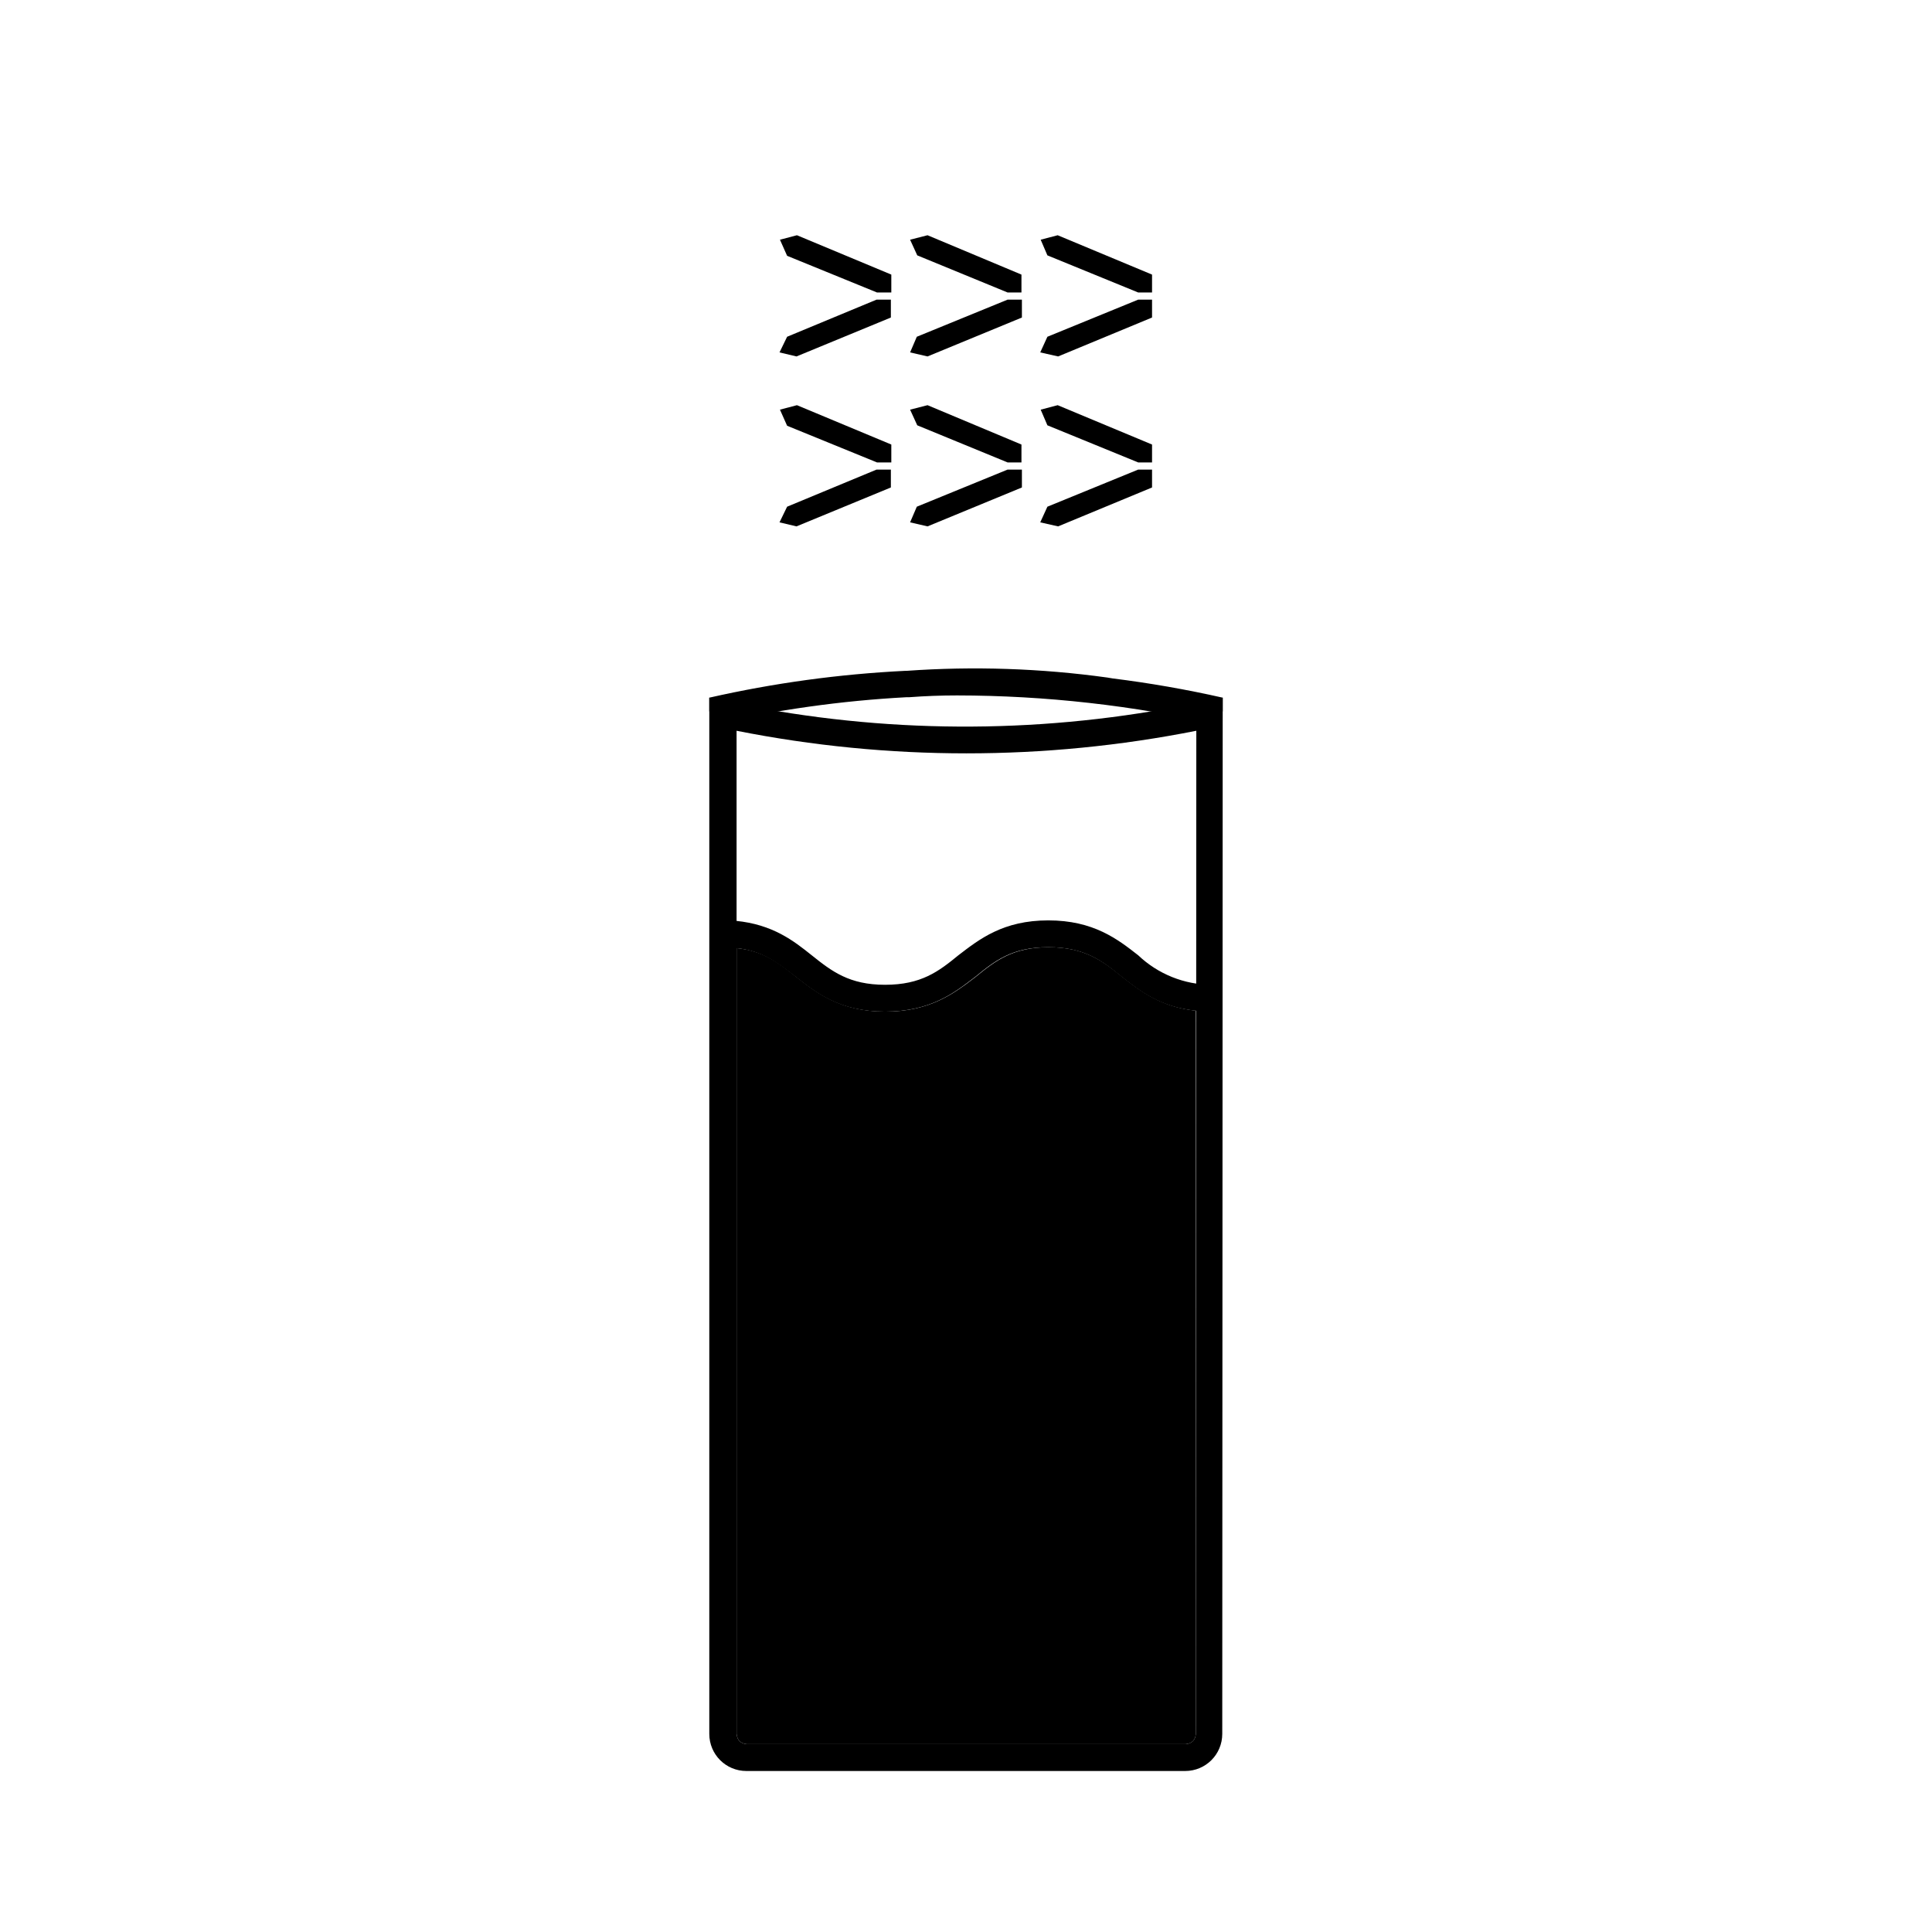
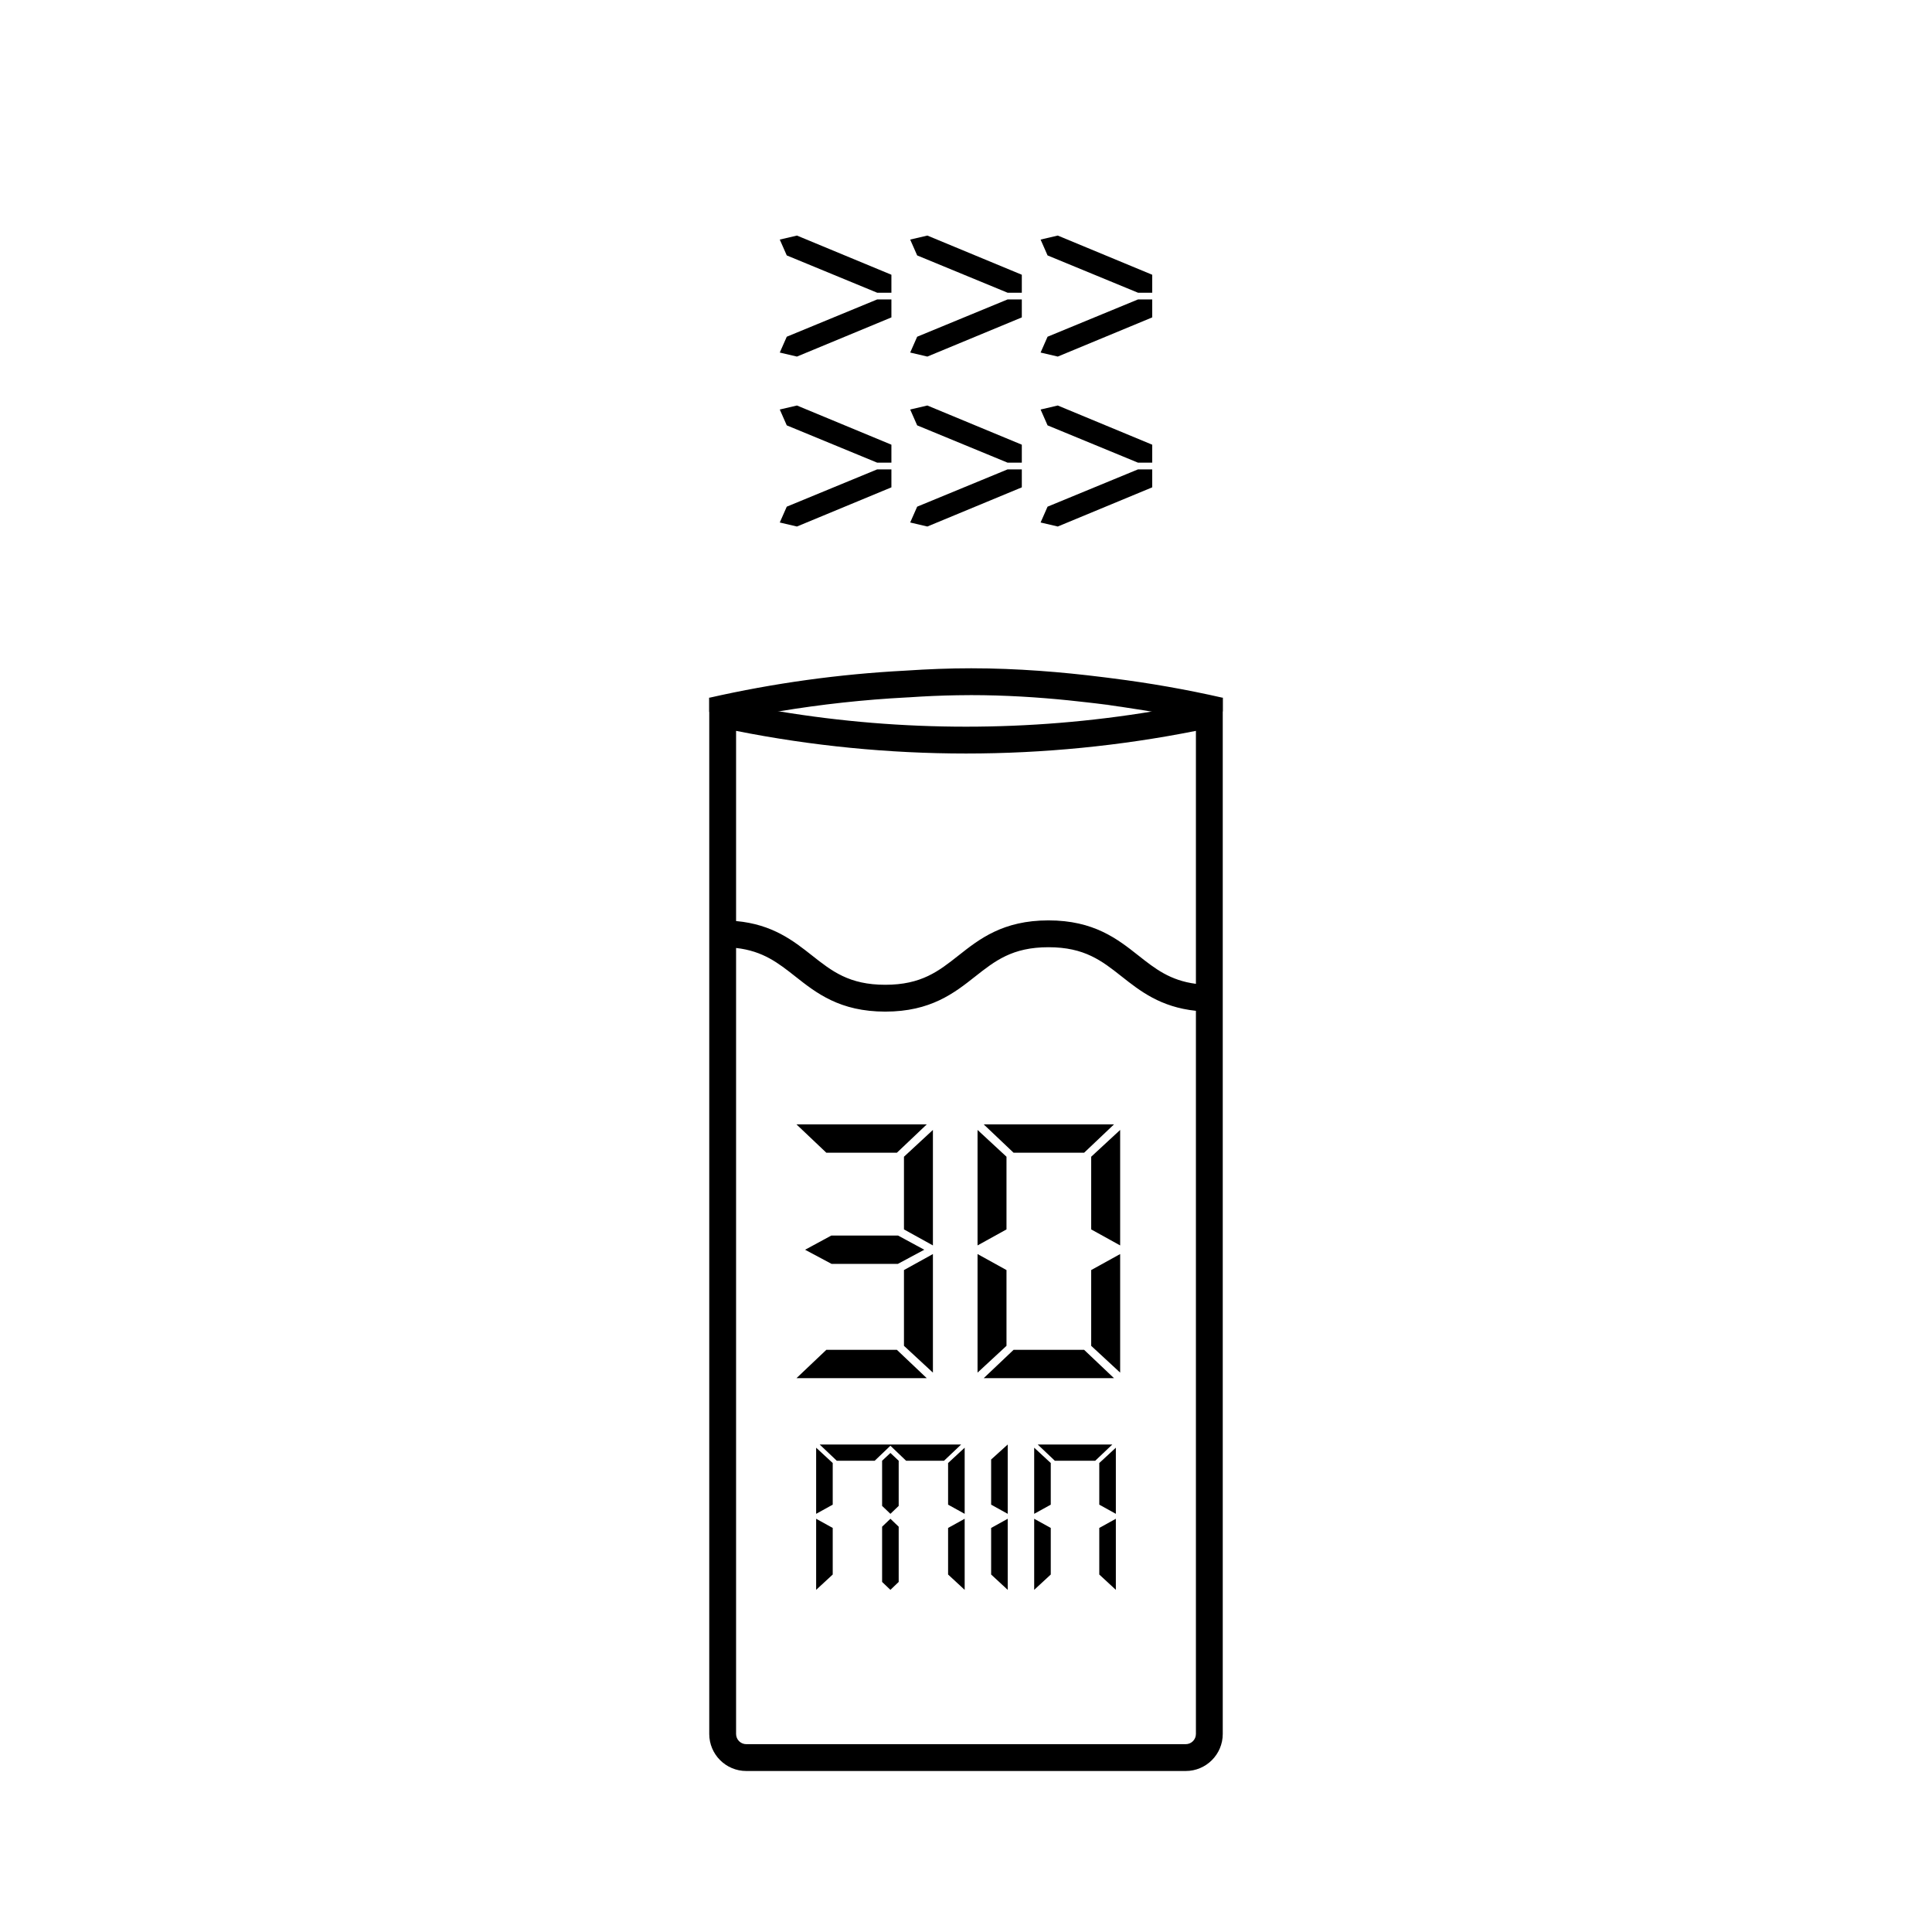
<svg xmlns="http://www.w3.org/2000/svg" viewBox="0 0 432 432">
-   <path fill="currentColor" d="M267.4 387.7q-.2 2.1-2.3 2.3H167q-2.1-.2-2.3-2.3V163.4a264 264 0 0 0 102.8 0Zm6-231.7q-7.8 1.8-15.6 3a256 256 0 0 1-99.2-3v231.7c0 4.6 3.7 8.3 8.3 8.3H265c4.6 0 8.3-3.7 8.3-8.3z" />
-   <path fill="currentColor" d="M267.4 226v161.7q-.2 2.1-2.3 2.3H167q-2.1-.2-2.3-2.3V212c6 .6 9.4 3.3 13.3 6.4 4.6 3.6 9.9 7.8 20 7.8s15.5-4.2 20.2-7.8c4.4-3.6 8.3-6.6 16.3-6.6s12 3 16.4 6.6c4.1 3.2 8.7 6.8 16.6 7.6" />
-   <path fill="currentColor" d="M271 220.2v6q-2 0-3.6-.2c-8-.8-12.5-4.4-16.6-7.6-4.4-3.6-8.3-6.6-16.4-6.6s-11.9 3-16.3 6.6c-4.7 3.6-10 7.8-20.2 7.8s-15.4-4.2-20-7.8c-3.9-3-7.3-5.8-13.3-6.4l-3.1-.2v-6l3 .1c8.3.8 13 4.5 17 7.7 4.5 3.6 8.4 6.6 16.4 6.6 8.1 0 12-3 16.4-6.6 4.7-3.6 10-7.8 20.1-7.8s15.5 4.2 20.1 7.8a24 24 0 0 0 16.4 6.6" />
-   <path fill="currentColor" fill-rule="evenodd" d="M229.2 208.7a1.8 1.8 0 1 1-3.7 0 1.8 1.8 0 0 1 3.7 0" />
-   <path fill="currentColor" d="M273.4 156v3l-.7 3v.1a267 267 0 0 0-58.7-6.6q-5.4 0-10.7.4h-.6a255 255 0 0 0-43.4 6.1l-.7-3v-3q21.6-4.9 43.8-6h.3a216 216 0 0 1 44.9 1.5l1.2.2a253 253 0 0 1 24.6 4.3m-30.4 1 2.2.3zm-40.9 127 6.5-3.6V307l-6.5-6Zm0-25.4 6.5-6v25.9l-6.5-3.6Zm-16.2 24-5.9-3.2 5.9-3.1h15l5.8 3.1-6 3.2Zm21.3 25.6h-29.1l6.7-6.4h15.7Zm-6.7-50.4h-15.7l-6.7-6.4h29.1ZM244 284l6.5-3.6V307l-6.5-6Zm0-25.4 6.5-6v25.9l-6.5-3.6Zm5 49.6h-29l6.6-6.4h15.8Zm-6.6-50.4h-15.8l-6.6-6.4h29Zm-17.3 43.1-6.5 6v-26.5l6.5 3.6Zm0-26-6.5 3.6v-25.8l6.5 6ZM212 341.7l3.7-2.1v15.9l-3.7-3.4Zm0-14.6 3.7-3.4v14.8l-3.7-2Zm-14.8 26.6v-12.3l1.9-1.8 1.8 1.8v12.3l-1.8 1.8Zm0-27 1.9-1.8 1.8 1.7v10.1l-1.8 1.8-1.9-1.8Zm-14-3.7H215l-3.8 3.6h-8.5l-3.5-3.3-3.5 3.3H187Zm3 29-3.7 3.5v-15.9l3.7 2Zm-3.7-28.3 3.7 3.4v9.3l-3.7 2.1Zm39.1 18 3.7-2.1v15.9l-3.7-3.4Zm0-15.4 3.7-3.3v15.5l-3.7-2Zm24.2 15.4 3.7-2.1v15.9l-3.7-3.4Zm0-14.6 3.7-3.4v14.8l-3.7-2Zm-1-.5h-9L232 323h16.7Zm-9.8 25.5-3.8 3.4v-15.9l3.8 2Zm0-15.7-3.8 2.1v-14.8l3.8 3.4ZM176 75.3l20-8.3h3.2v4l-21.1 8.7-3.8-.9Zm-1.6-21.7 3.8-1 21.1 8.8v4h-3.2L176 57.2ZM205 75.3l20.3-8.3h3.2v4l-21.1 8.7-3.9-.9Zm-1.5-21.7 3.9-1 21 8.8v4h-3.1l-20.2-8.3Zm30.7 21.7 20.3-8.3h3.1v4l-21 8.7-4-.9Zm-1.5-21.7 3.8-1 21.1 8.8v4h-3.1l-20.3-8.3ZM176 113.3l20-8.3h3.2v4l-21.1 8.7-3.8-.9Zm-1.6-21.7 3.8-1 21.1 8.8v4h-3.2L176 95.2Zm30.6 21.7 20.3-8.3h3.2v4l-21.1 8.7-3.9-.9Zm-1.5-21.7 3.9-1 21 8.8v4h-3.1l-20.2-8.3Zm30.7 21.7 20.3-8.3h3.1v4l-21 8.7-4-.9Zm-1.5-21.7 3.8-1 21.1 8.8v4h-3.1l-20.3-8.3Zm0 0" />
+   <path fill="currentColor" d="M 267.41 387.719 C 267.41 388.98 266.391 390 265.129 390 L 166.871 390 C 165.609 390 164.59 388.98 164.59 387.719 L 164.59 163.422 C 181.5 166.789 198.762 168.488 216 168.488 C 233.238 168.488 250.5 166.789 267.41 163.422 Z M 273.359 156.012 C 268.199 157.191 263.012 158.211 257.801 159.059 L 257.789 159.059 C 243.949 161.352 229.98 162.488 216 162.488 C 202.02 162.488 188.039 161.352 174.199 159.059 C 168.988 158.211 163.801 157.191 158.641 156.012 C 158.621 156.012 158.609 156 158.59 156 L 158.59 387.719 C 158.59 392.289 162.301 396 166.871 396 L 265.129 396 C 269.699 396 273.41 392.289 273.41 387.719 L 273.41 156 C 273.391 156 273.379 156.012 273.359 156.012 " />
+   <path fill="currentColor" d="M 270.922 220.199 L 270.922 226.199 C 269.68 226.199 268.512 226.141 267.41 226.02 C 259.48 225.191 254.91 221.578 250.82 218.352 C 246.371 214.84 242.52 211.801 234.441 211.801 C 226.359 211.801 222.512 214.84 218.051 218.352 C 213.391 222.031 208.109 226.199 197.949 226.199 C 187.789 226.199 182.512 222.031 177.852 218.352 C 174.012 215.328 170.621 212.648 164.59 211.969 C 163.621 211.859 162.59 211.801 161.469 211.801 L 161.469 205.801 C 162.57 205.801 163.609 205.852 164.59 205.949 C 172.762 206.691 177.41 210.371 181.57 213.648 C 186.02 217.16 189.871 220.199 197.949 220.199 C 206.031 220.199 209.879 217.16 214.328 213.648 C 218.988 209.969 224.27 205.801 234.441 205.801 C 244.602 205.801 249.879 209.969 254.539 213.648 C 258.289 216.609 261.621 219.238 267.41 219.988 C 268.488 220.129 269.648 220.199 270.922 220.199 " />
+   <path fill="currentColor" fill-rule="evenodd" d="M 229.195 208.68 C 229.195 209.688 228.379 210.508 227.371 210.508 C 226.363 210.508 225.543 209.688 225.543 208.68 C 225.543 207.672 226.363 206.855 227.371 206.855 C 228.379 206.855 229.195 207.672 229.195 208.68 " />
+   <path fill="currentColor" d="M 273.41 156.02 L 273.41 159 L 272.672 161.988 L 272.641 162.109 C 272.469 162.059 260.922 159.27 245.191 157.309 C 247.559 157.578 249.922 157.879 252.289 158.211 C 249.219 157.762 246.148 157.379 243.07 157.051 C 241.73 156.891 240.371 156.738 238.98 156.602 C 232.09 155.898 224.648 155.43 217.16 155.43 C 216.09 155.43 215.031 155.441 213.961 155.461 C 210.379 155.52 206.801 155.68 203.281 155.922 C 203.102 155.93 202.91 155.941 202.719 155.949 C 193.172 156.449 183.641 157.488 174.199 159.059 C 169.191 159.891 164.211 160.879 159.262 162.012 L 158.59 159.09 L 158.59 156.02 C 158.609 156.012 158.621 156.012 158.641 156.012 C 173.012 152.75 187.672 150.73 202.379 149.961 C 202.488 149.949 202.59 149.949 202.699 149.941 C 207.461 149.621 212.328 149.43 217.16 149.43 C 227.469 149.43 237.578 150.281 246.352 151.379 C 246.762 151.43 247.172 151.48 247.59 151.531 C 248 151.578 248.41 151.641 248.82 151.691 C 257.07 152.73 265.281 154.172 273.359 156.012 C 273.379 156.012 273.391 156.012 273.41 156.02 " />
+   <path fill="currentColor" d="M 202.129 283.988 L 208.602 280.41 L 208.602 306.922 L 202.129 300.93 Z M 202.129 258.648 L 208.602 252.656 L 208.602 278.48 L 202.129 274.898 Z M 185.945 282.613 L 180.023 279.445 L 185.875 276.277 L 200.82 276.277 L 206.672 279.445 L 200.75 282.613 Z M 207.223 308.16 L 178.094 308.16 L 184.773 301.824 L 200.543 301.824 Z M 200.543 257.754 L 184.773 257.754 L 178.094 251.418 L 207.223 251.418 Z M 200.543 257.754 " />
+   <path fill="currentColor" d="M 243.992 283.988 L 250.469 280.41 L 250.469 306.922 L 243.992 300.93 Z M 243.992 258.648 L 250.469 252.656 L 250.469 278.48 L 243.992 274.898 Z M 249.09 308.16 L 219.961 308.16 L 226.641 301.824 L 242.41 301.824 Z M 242.41 257.754 L 226.641 257.754 L 219.961 251.418 L 249.09 251.418 Z M 225.055 300.93 L 218.582 306.922 L 218.582 280.41 L 225.055 283.988 Z M 225.055 274.898 L 218.582 278.48 L 218.582 252.656 L 225.055 258.648 Z M 225.055 274.898 " />
+   <path fill="currentColor" d="M 211.996 341.652 L 215.703 339.602 L 215.703 355.496 L 211.996 352.066 Z M 211.996 327.137 L 215.703 323.707 L 215.703 338.496 L 211.996 336.445 Z M 197.242 353.723 L 197.242 341.375 L 199.098 339.602 L 200.949 341.375 L 200.949 353.723 L 199.098 355.496 Z M 197.242 326.625 L 199.098 324.887 L 200.949 326.625 L 200.949 336.723 L 199.098 338.496 L 197.242 336.723 Z M 183.281 322.996 L 214.914 322.996 L 211.086 326.625 L 202.605 326.625 L 199.098 323.27 L 195.586 326.625 L 187.105 326.625 Z M 186.199 352.066 L 182.492 355.496 L 182.492 339.602 L 186.199 341.652 Z M 182.492 323.707 L 186.199 327.137 L 186.199 336.445 L 182.492 338.496 Z M 182.492 323.707 " />
+   <path fill="currentColor" d="M 221.621 341.652 L 225.328 339.602 L 225.328 355.496 L 221.621 352.066 Z M 221.621 326.348 L 225.328 322.996 L 225.328 338.496 L 221.621 336.445 Z M 221.621 326.348 " />
+   <path fill="currentColor" d="M 245.801 341.652 L 249.508 339.602 L 249.508 355.496 L 245.801 352.066 Z M 245.801 327.137 L 249.508 323.707 L 249.508 338.496 L 245.801 336.445 Z M 244.895 326.625 L 235.863 326.625 L 232.035 322.996 L 248.719 322.996 Z M 234.953 352.066 L 231.246 355.496 L 231.246 339.602 L 234.953 341.652 Z M 234.953 336.445 L 231.246 338.496 L 231.246 323.707 L 234.953 327.137 Z M 234.953 336.445 " />
+   <path fill="currentColor" d="M 175.922 75.293 L 196.141 66.953 L 199.32 66.953 L 199.32 70.973 L 178.199 79.73 L 174.359 78.832 Z M 174.359 53.57 L 178.199 52.672 L 199.32 61.434 L 199.32 65.453 L 196.141 65.453 L 175.922 57.113 Z M 174.359 53.57 " />
+   <path fill="currentColor" d="M 205.082 75.293 L 225.301 66.953 L 228.48 66.953 L 228.48 70.973 L 207.359 79.73 L 203.52 78.832 Z M 203.52 53.57 L 207.359 52.672 L 228.48 61.434 L 228.48 65.453 L 225.301 65.453 L 205.082 57.113 Z M 203.52 53.57 " />
+   <path fill="currentColor" d="M 234.238 75.293 L 254.461 66.953 L 257.637 66.953 L 257.637 70.973 L 236.52 79.73 L 232.68 78.832 Z M 232.68 53.57 L 236.52 52.672 L 257.637 61.434 L 257.637 65.453 L 254.461 65.453 L 234.238 57.113 Z M 232.68 53.57 " />
+   <path fill="currentColor" d="M 175.922 113.293 L 196.141 104.953 L 199.32 104.953 L 199.32 108.973 L 178.199 117.73 L 174.359 116.832 Z M 174.359 91.57 L 178.199 90.672 L 199.32 99.434 L 199.32 103.453 L 196.141 103.453 L 175.922 95.113 Z M 174.359 91.57 " />
+   <path fill="currentColor" d="M 205.082 113.293 L 225.301 104.953 L 228.48 104.953 L 228.48 108.973 L 207.359 117.73 L 203.52 116.832 Z M 203.52 91.57 L 207.359 90.672 L 228.48 99.434 L 228.48 103.453 L 225.301 103.453 L 205.082 95.113 Z M 203.52 91.57 " />
+   <path fill="currentColor" d="M 234.238 113.293 L 254.461 104.953 L 257.637 104.953 L 257.637 108.973 L 236.52 117.73 L 232.68 116.832 Z M 232.68 91.57 L 236.52 90.672 L 257.637 99.434 L 257.637 103.453 L 254.461 103.453 L 234.238 95.113 Z M 232.68 91.57 " />
</svg>
